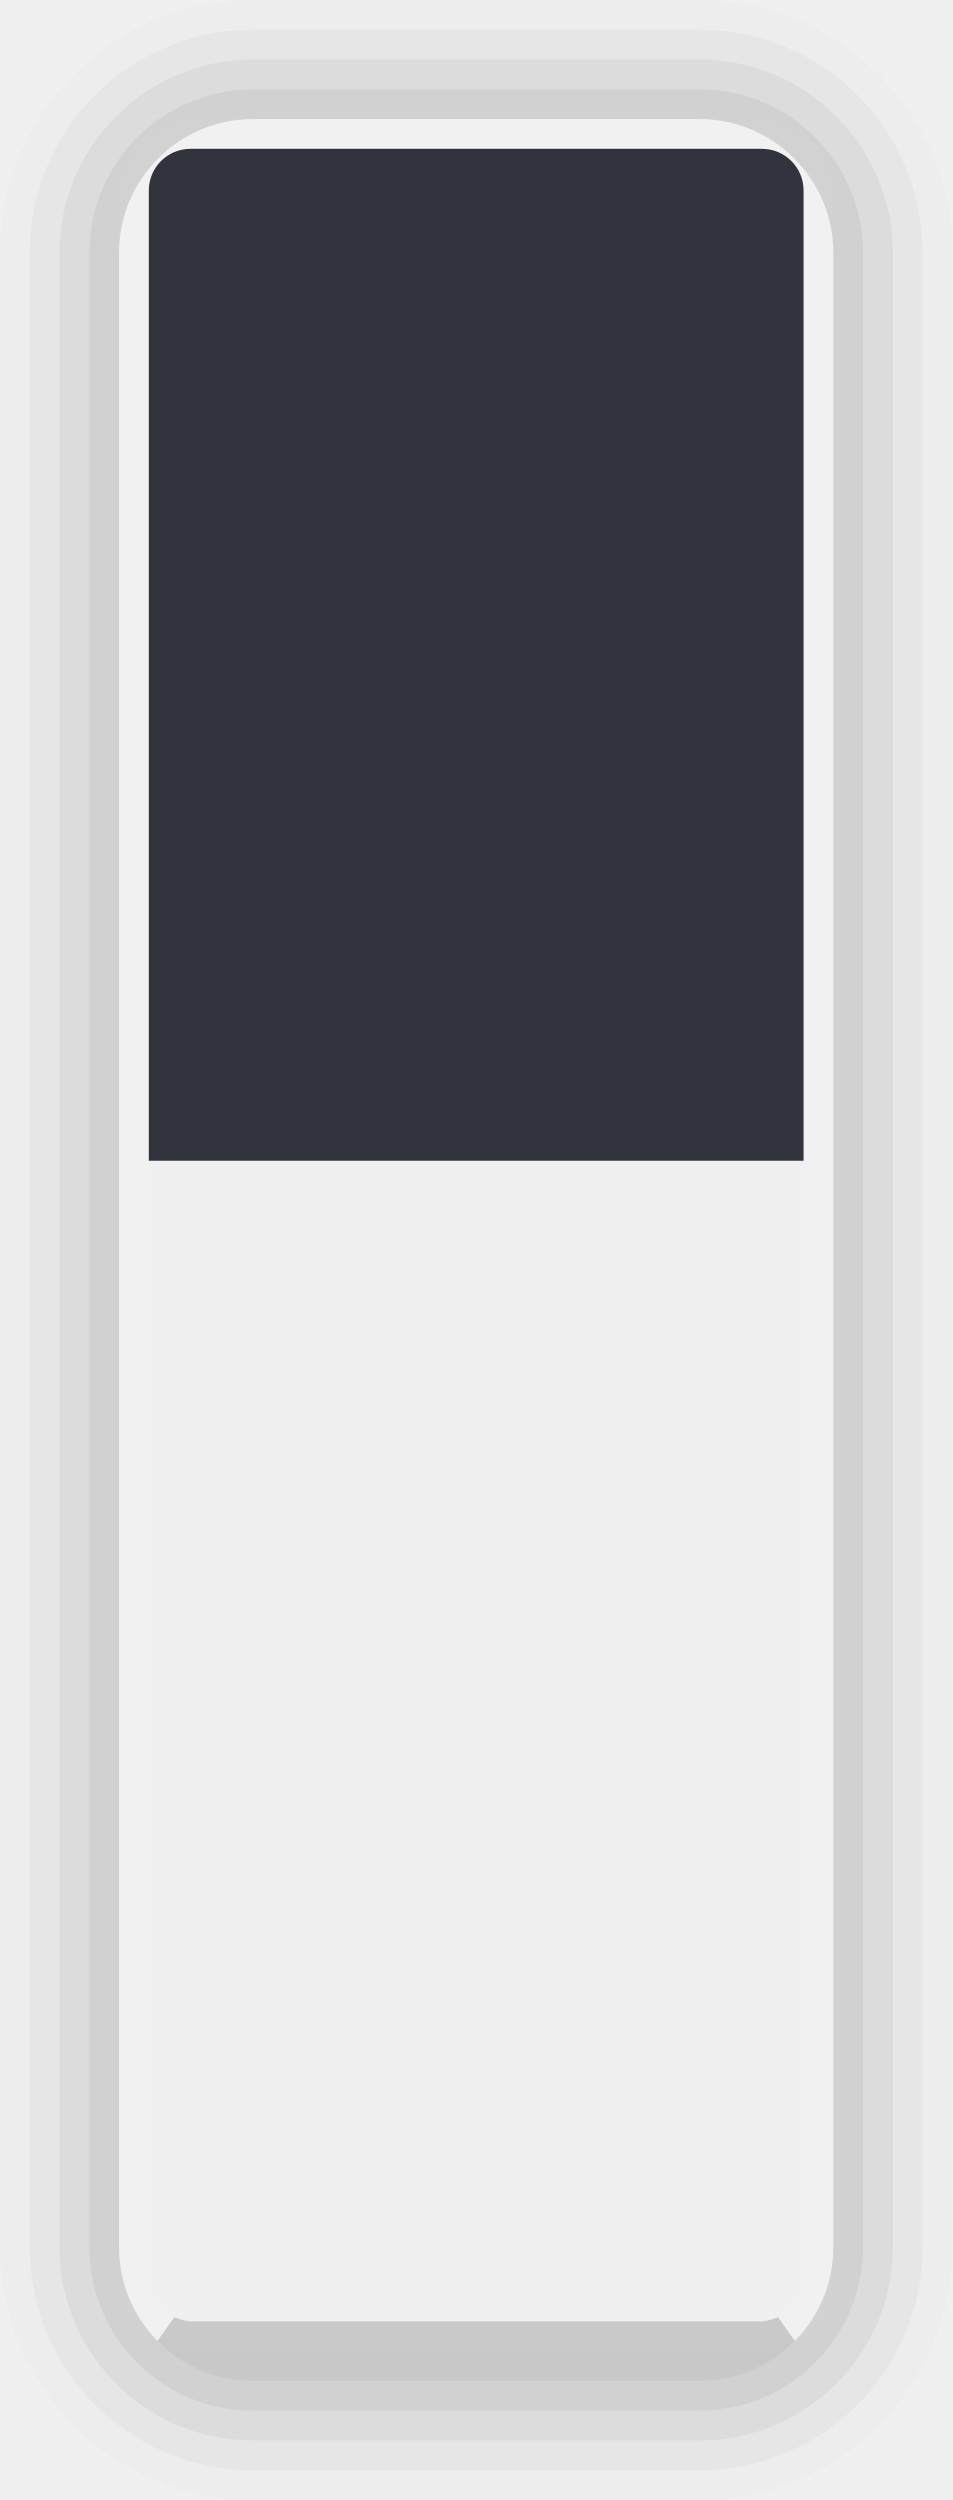
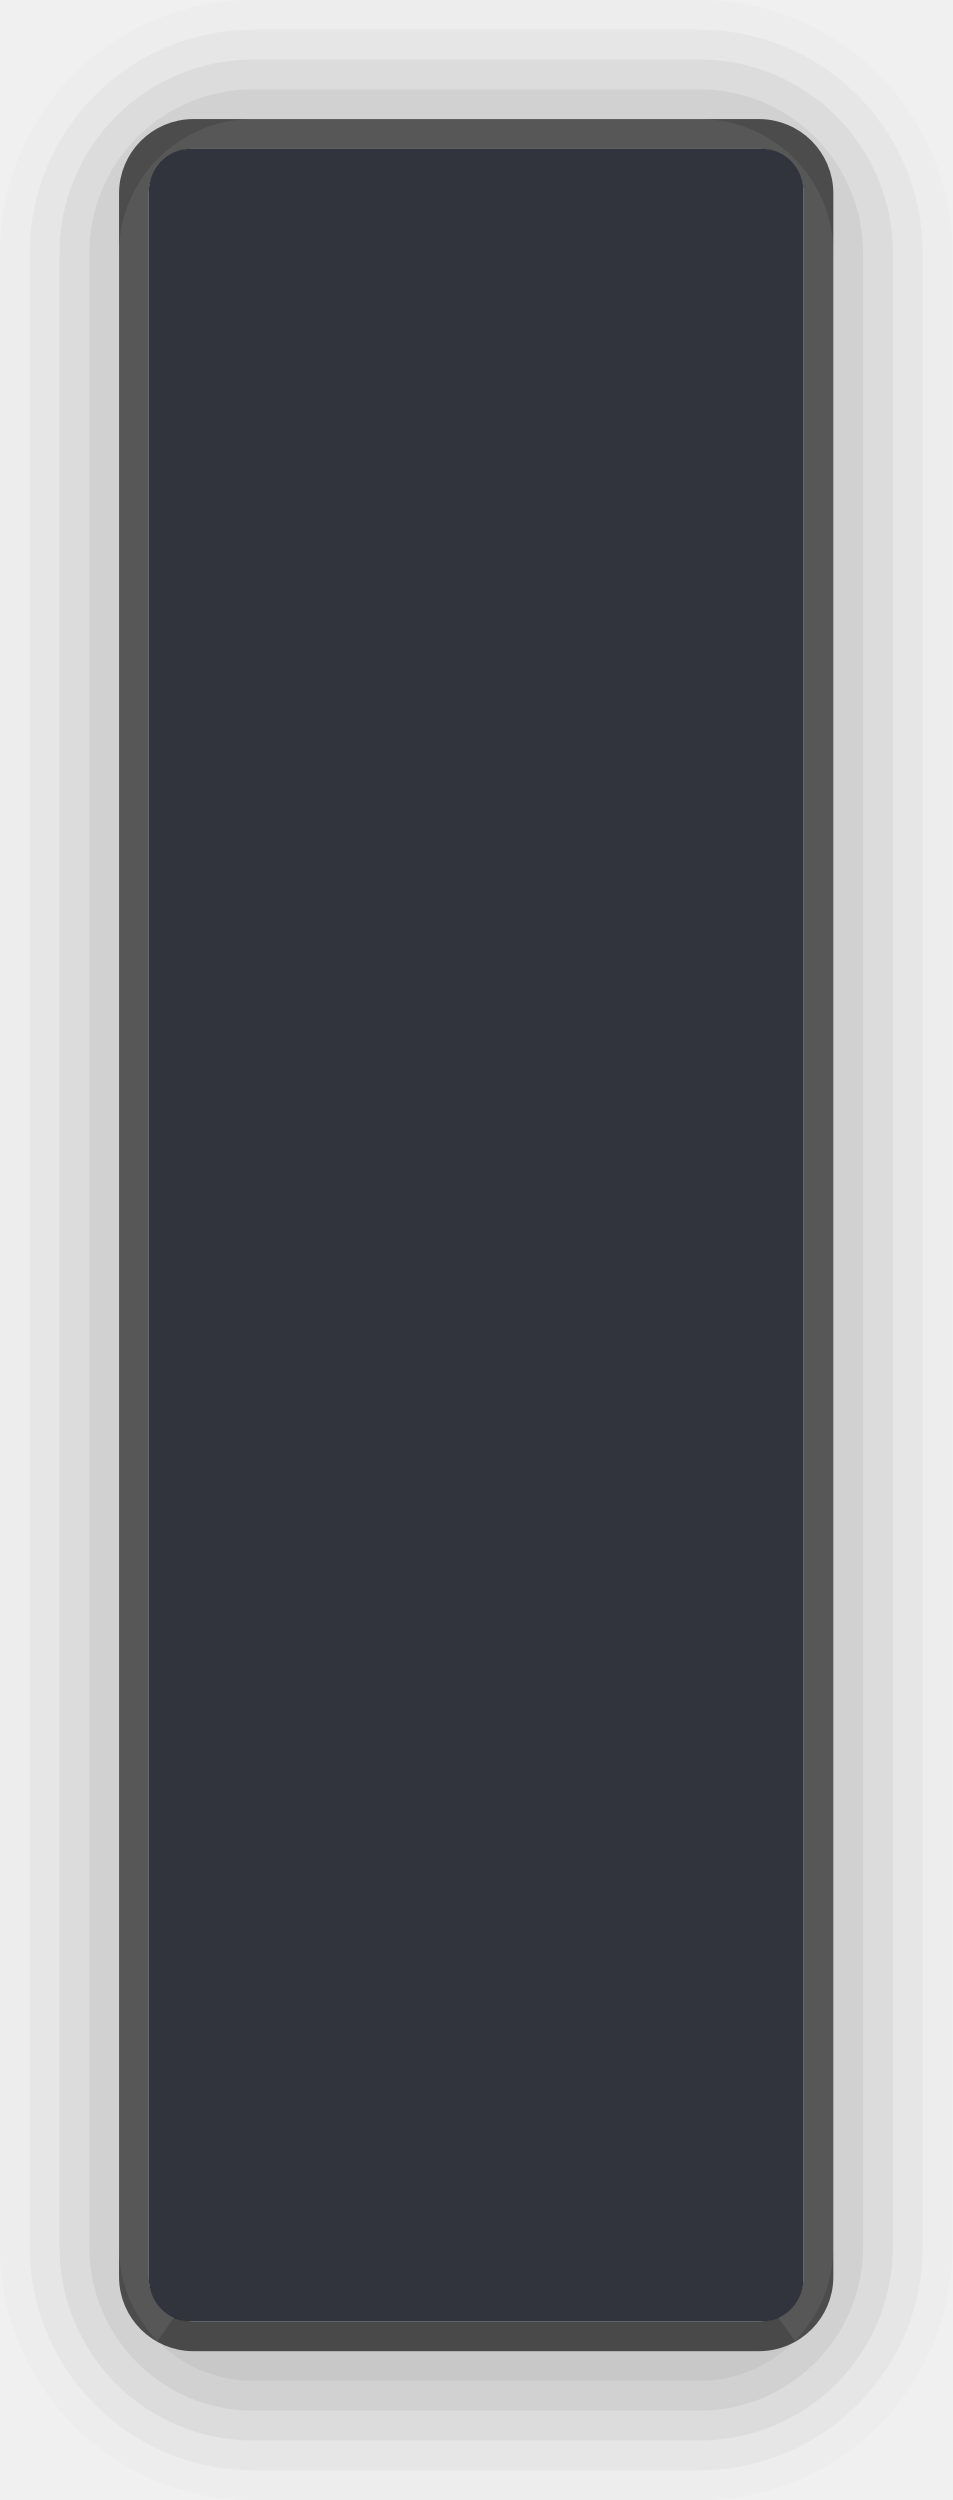
<svg xmlns="http://www.w3.org/2000/svg" width="32" height="84" viewBox="0 0 32 84" id="svg5386" version="1.1">
-   <defs id="defs5388">
-     <clipPath clipPathUnits="userSpaceOnUse" id="clipPath4154">
-       <rect transform="scale(1,-1)" ry="1.5" rx="1.5" y="-992.362" x="-5.5" height="24.5" width="43" id="rect4156" style="opacity:1;fill:#5294e2;fill-opacity:1;stroke:none;stroke-width:1;stroke-linecap:round;stroke-linejoin:miter;stroke-miterlimit:4;stroke-dasharray:none;stroke-dashoffset:0;stroke-opacity:1" />
-     </clipPath>
-   </defs>
+   <defs id="defs5388" />
  <g id="layer1" transform="translate(0,-968.3622)">
-     <rect style="display:inline;opacity:0.1;fill:none;fill-opacity:1;stroke:#ffffff;stroke-width:1;stroke-linecap:round;stroke-linejoin:miter;stroke-miterlimit:4;stroke-dasharray:none;stroke-dashoffset:0;stroke-opacity:1" id="rect4164-4-3" width="23" height="73.999" x="4.5" y="972.863" rx="2" ry="2" />
-     <rect style="display:inline;opacity:1;fill:#32343d;fill-opacity:1;stroke:none;stroke-width:1;stroke-linecap:round;stroke-linejoin:miter;stroke-miterlimit:4;stroke-dasharray:none;stroke-dashoffset:0;stroke-opacity:1" id="rect4164" width="22" height="21" x="5" y="973.363" rx="1.4" ry="0.782" clip-path="url(#clipPath4154)" transform="matrix(1,0,0,1.789539,0,-768.5084)" />
+     <rect style="display:inline;opacity:0.64;fill:none;fill-opacity:1;stroke:#000000;stroke-width:1;stroke-linecap:round;stroke-linejoin:miter;stroke-miterlimit:4;stroke-dasharray:none;stroke-dashoffset:0;stroke-opacity:1" id="rect4164-4-3" width="23" height="73.999" x="4.5" y="972.863" rx="2" ry="2" />
+     <rect style="display:inline;opacity:1;fill:#32343d;fill-opacity:1;stroke:none;stroke-width:1.338;stroke-linecap:round;stroke-linejoin:miter;stroke-miterlimit:4;stroke-dasharray:none;stroke-dashoffset:0;stroke-opacity:1" id="rect4164" width="22" height="73" x="5" y="973.362" rx="1.4" ry="1.449" clip-path="none" />
    <g transform="translate(-426,606.3623)" id="g4271" style="display:inline;opacity:0.65">
      <rect ry="8" rx="8" y="362.5" x="426.5" height="83" width="31" id="rect4164-4-7-5-3-8-8" style="display:inline;opacity:0.02;fill:none;fill-opacity:1;stroke:#000000;stroke-width:1;stroke-linecap:round;stroke-linejoin:miter;stroke-miterlimit:4;stroke-dasharray:none;stroke-dashoffset:0;stroke-opacity:1" />
      <rect ry="7" rx="7" y="363.5" x="427.5" height="81" width="29" id="rect4164-4-7-5-3-8" style="display:inline;opacity:0.07;fill:none;fill-opacity:1;stroke:#000000;stroke-width:1;stroke-linecap:round;stroke-linejoin:miter;stroke-miterlimit:4;stroke-dasharray:none;stroke-dashoffset:0;stroke-opacity:1" />
      <rect ry="6" rx="6" y="364.5" x="428.5" height="79" width="27" id="rect4164-4-7-5-3" style="display:inline;opacity:0.13;fill:none;fill-opacity:1;stroke:#000000;stroke-width:1;stroke-linecap:round;stroke-linejoin:miter;stroke-miterlimit:4;stroke-dasharray:none;stroke-dashoffset:0;stroke-opacity:1" />
      <rect ry="5" rx="5" y="365.5" x="429.5" height="77" width="25" id="rect4164-4-7-5" style="display:inline;opacity:0.2;fill:none;fill-opacity:1;stroke:#000000;stroke-width:1;stroke-linecap:round;stroke-linejoin:miter;stroke-miterlimit:4;stroke-dasharray:none;stroke-dashoffset:0;stroke-opacity:1" />
      <path id="rect4164-4-7" d="m 431.648,440.305 c 0.725,0.737 1.732,1.195 2.852,1.195 l 15,0 c 1.12,0 2.127,-0.458 2.852,-1.195 -0.259,0.122 -0.545,0.195 -0.852,0.195 l -19,0 c -0.306,0 -0.592,-0.073 -0.852,-0.195 z" style="display:inline;opacity:0.25;fill:none;fill-opacity:1;stroke:#000000;stroke-width:1;stroke-linecap:round;stroke-linejoin:miter;stroke-miterlimit:4;stroke-dasharray:none;stroke-dashoffset:0;stroke-opacity:1" />
    </g>
  </g>
</svg>
